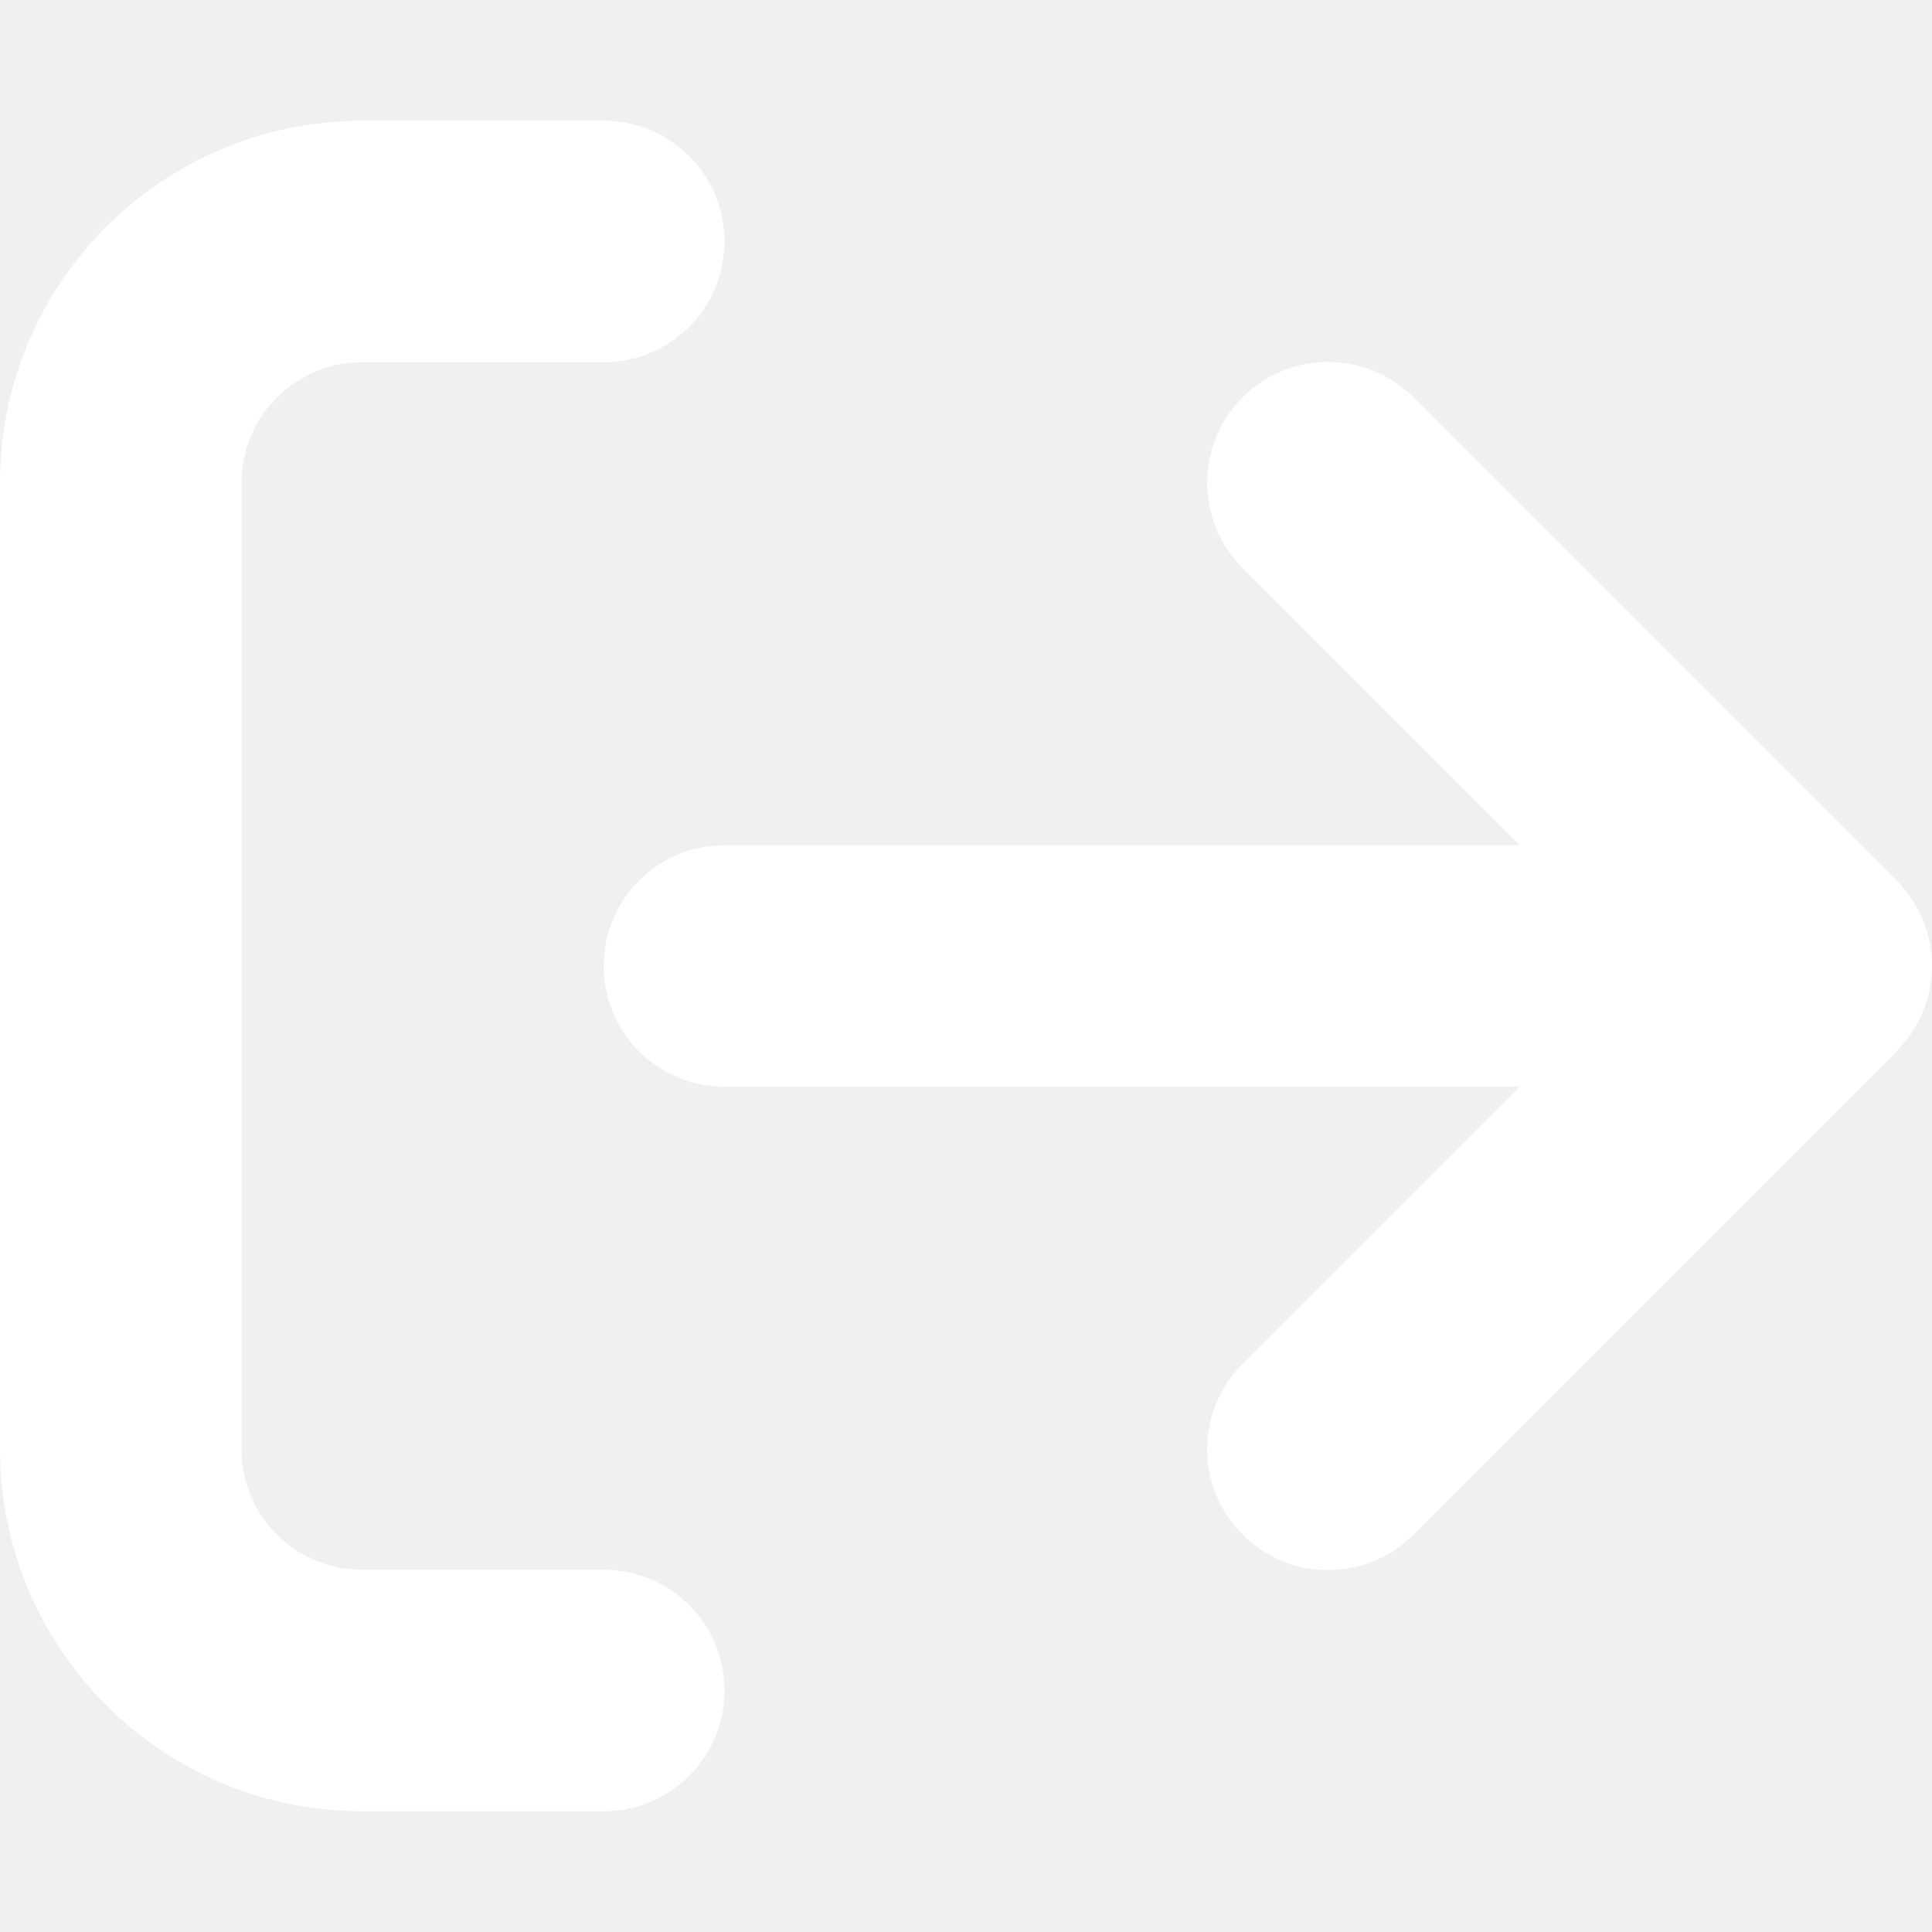
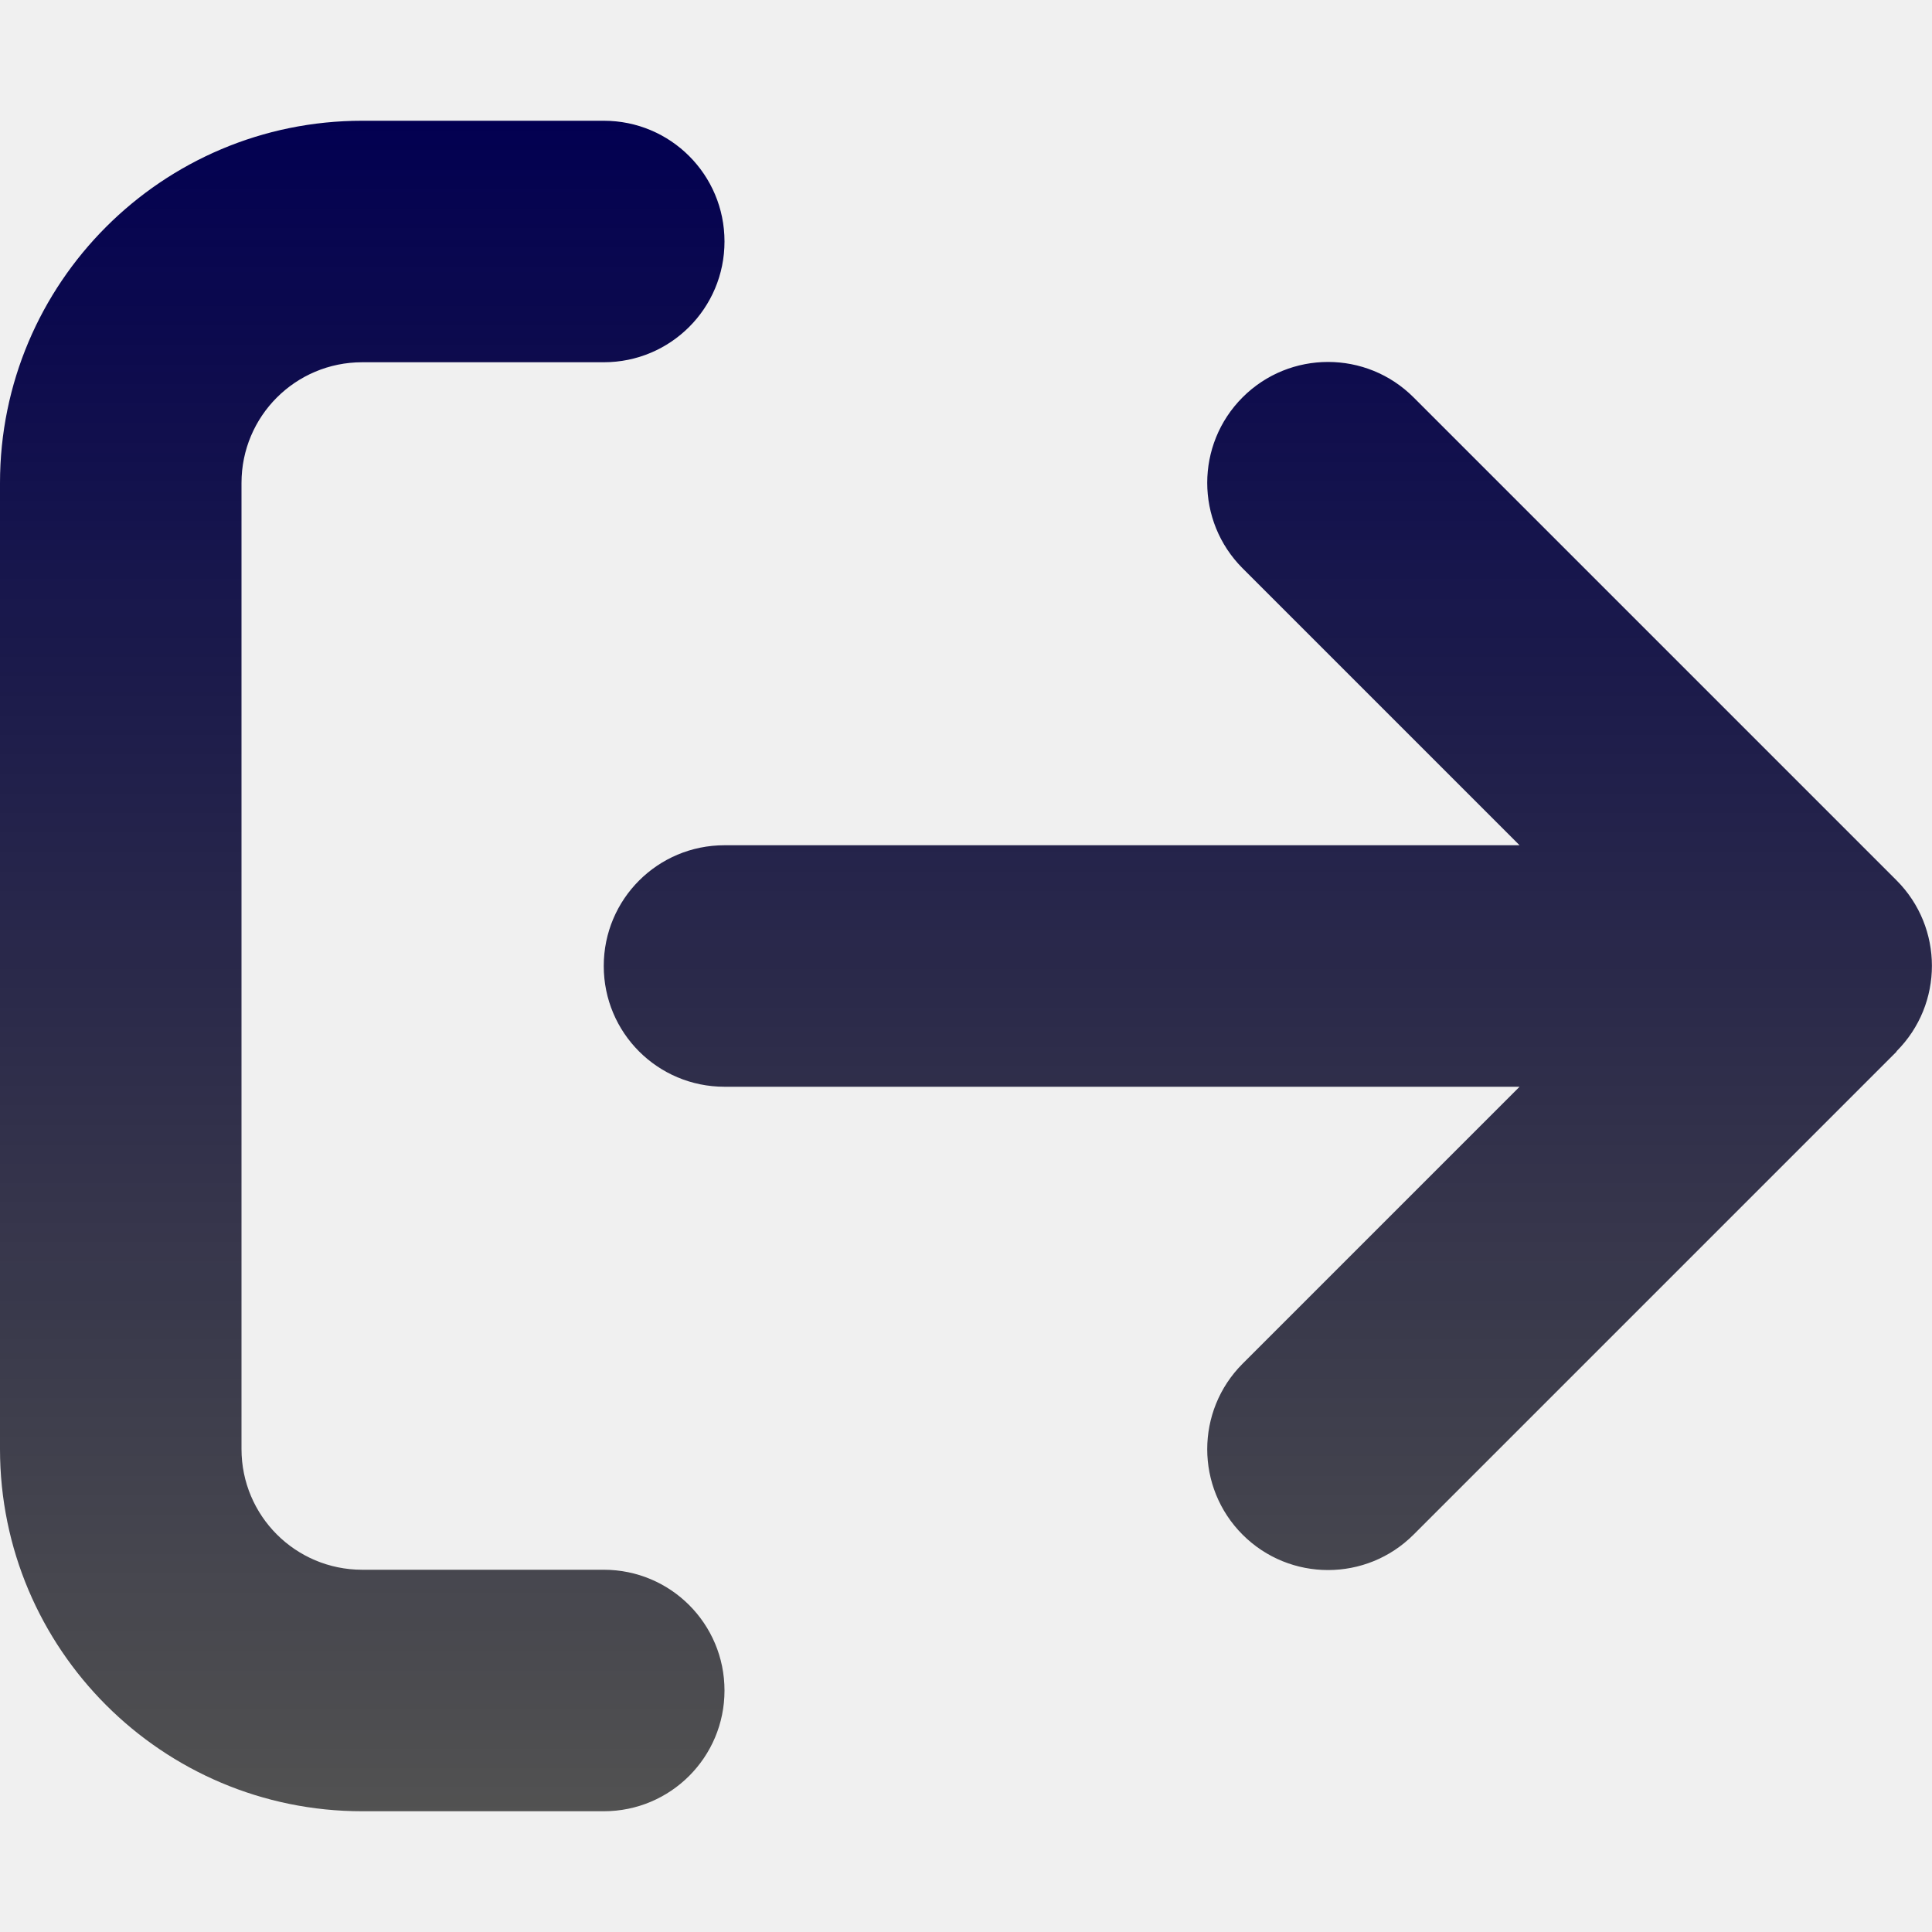
- <svg xmlns="http://www.w3.org/2000/svg" viewBox="0 0 512 512">
-   <path fill="#ffffff" d="M502.6 278.6c12.5-12.5 12.5-32.8 0-45.3l-128-128c-12.5-12.5-32.8-12.5-45.3 0s-12.5 32.8 0 45.3L402.7 224 192 224c-17.7 0-32 14.3-32 32s14.3 32 32 32l210.7 0-73.4 73.4c-12.5 12.5-12.5 32.8 0 45.3s32.8 12.5 45.3 0l128-128zM160 96c17.7 0 32-14.3 32-32s-14.3-32-32-32L96 32C43 32 0 75 0 128L0 384c0 53 43 96 96 96l64 0c17.7 0 32-14.3 32-32s-14.3-32-32-32l-64 0c-17.7 0-32-14.3-32-32l0-256c0-17.7 14.3-32 32-32l64 0z" />
+ <svg xmlns="http://www.w3.org/2000/svg" width="50" height="50" viewBox="0 0 50 50" fill="none">
+   <path d="M49.082 27.207C50.303 25.986 50.303 24.004 49.082 22.783L36.582 10.283C35.361 9.062 33.379 9.062 32.158 10.283C30.938 11.504 30.938 13.486 32.158 14.707L39.326 21.875H18.75C17.021 21.875 15.625 23.271 15.625 25C15.625 26.729 17.021 28.125 18.75 28.125H39.326L32.158 35.293C30.938 36.514 30.938 38.496 32.158 39.717C33.379 40.938 35.361 40.938 36.582 39.717L49.082 27.217V27.207ZM15.625 9.375C17.354 9.375 18.75 7.979 18.75 6.25C18.75 4.521 17.354 3.125 15.625 3.125H9.375C4.199 3.125 0 7.324 0 12.5V37.5C0 42.676 4.199 46.875 9.375 46.875H15.625C17.354 46.875 18.75 45.478 18.75 43.75C18.75 42.022 17.354 40.625 15.625 40.625H9.375C7.646 40.625 6.25 39.228 6.25 37.5V12.5C6.25 10.771 7.646 9.375 9.375 9.375H15.625Z" fill="url(#paint0_linear_1047_2253)" />
+   <defs>
+     <linearGradient id="paint0_linear_1047_2253" x1="24.999" y1="3.125" x2="24.999" y2="46.875" gradientUnits="userSpaceOnUse">
+       <stop stop-color="#020051" />
+       <stop offset="1" stop-opacity="0.66" />
+     </linearGradient>
+   </defs>
</svg>
